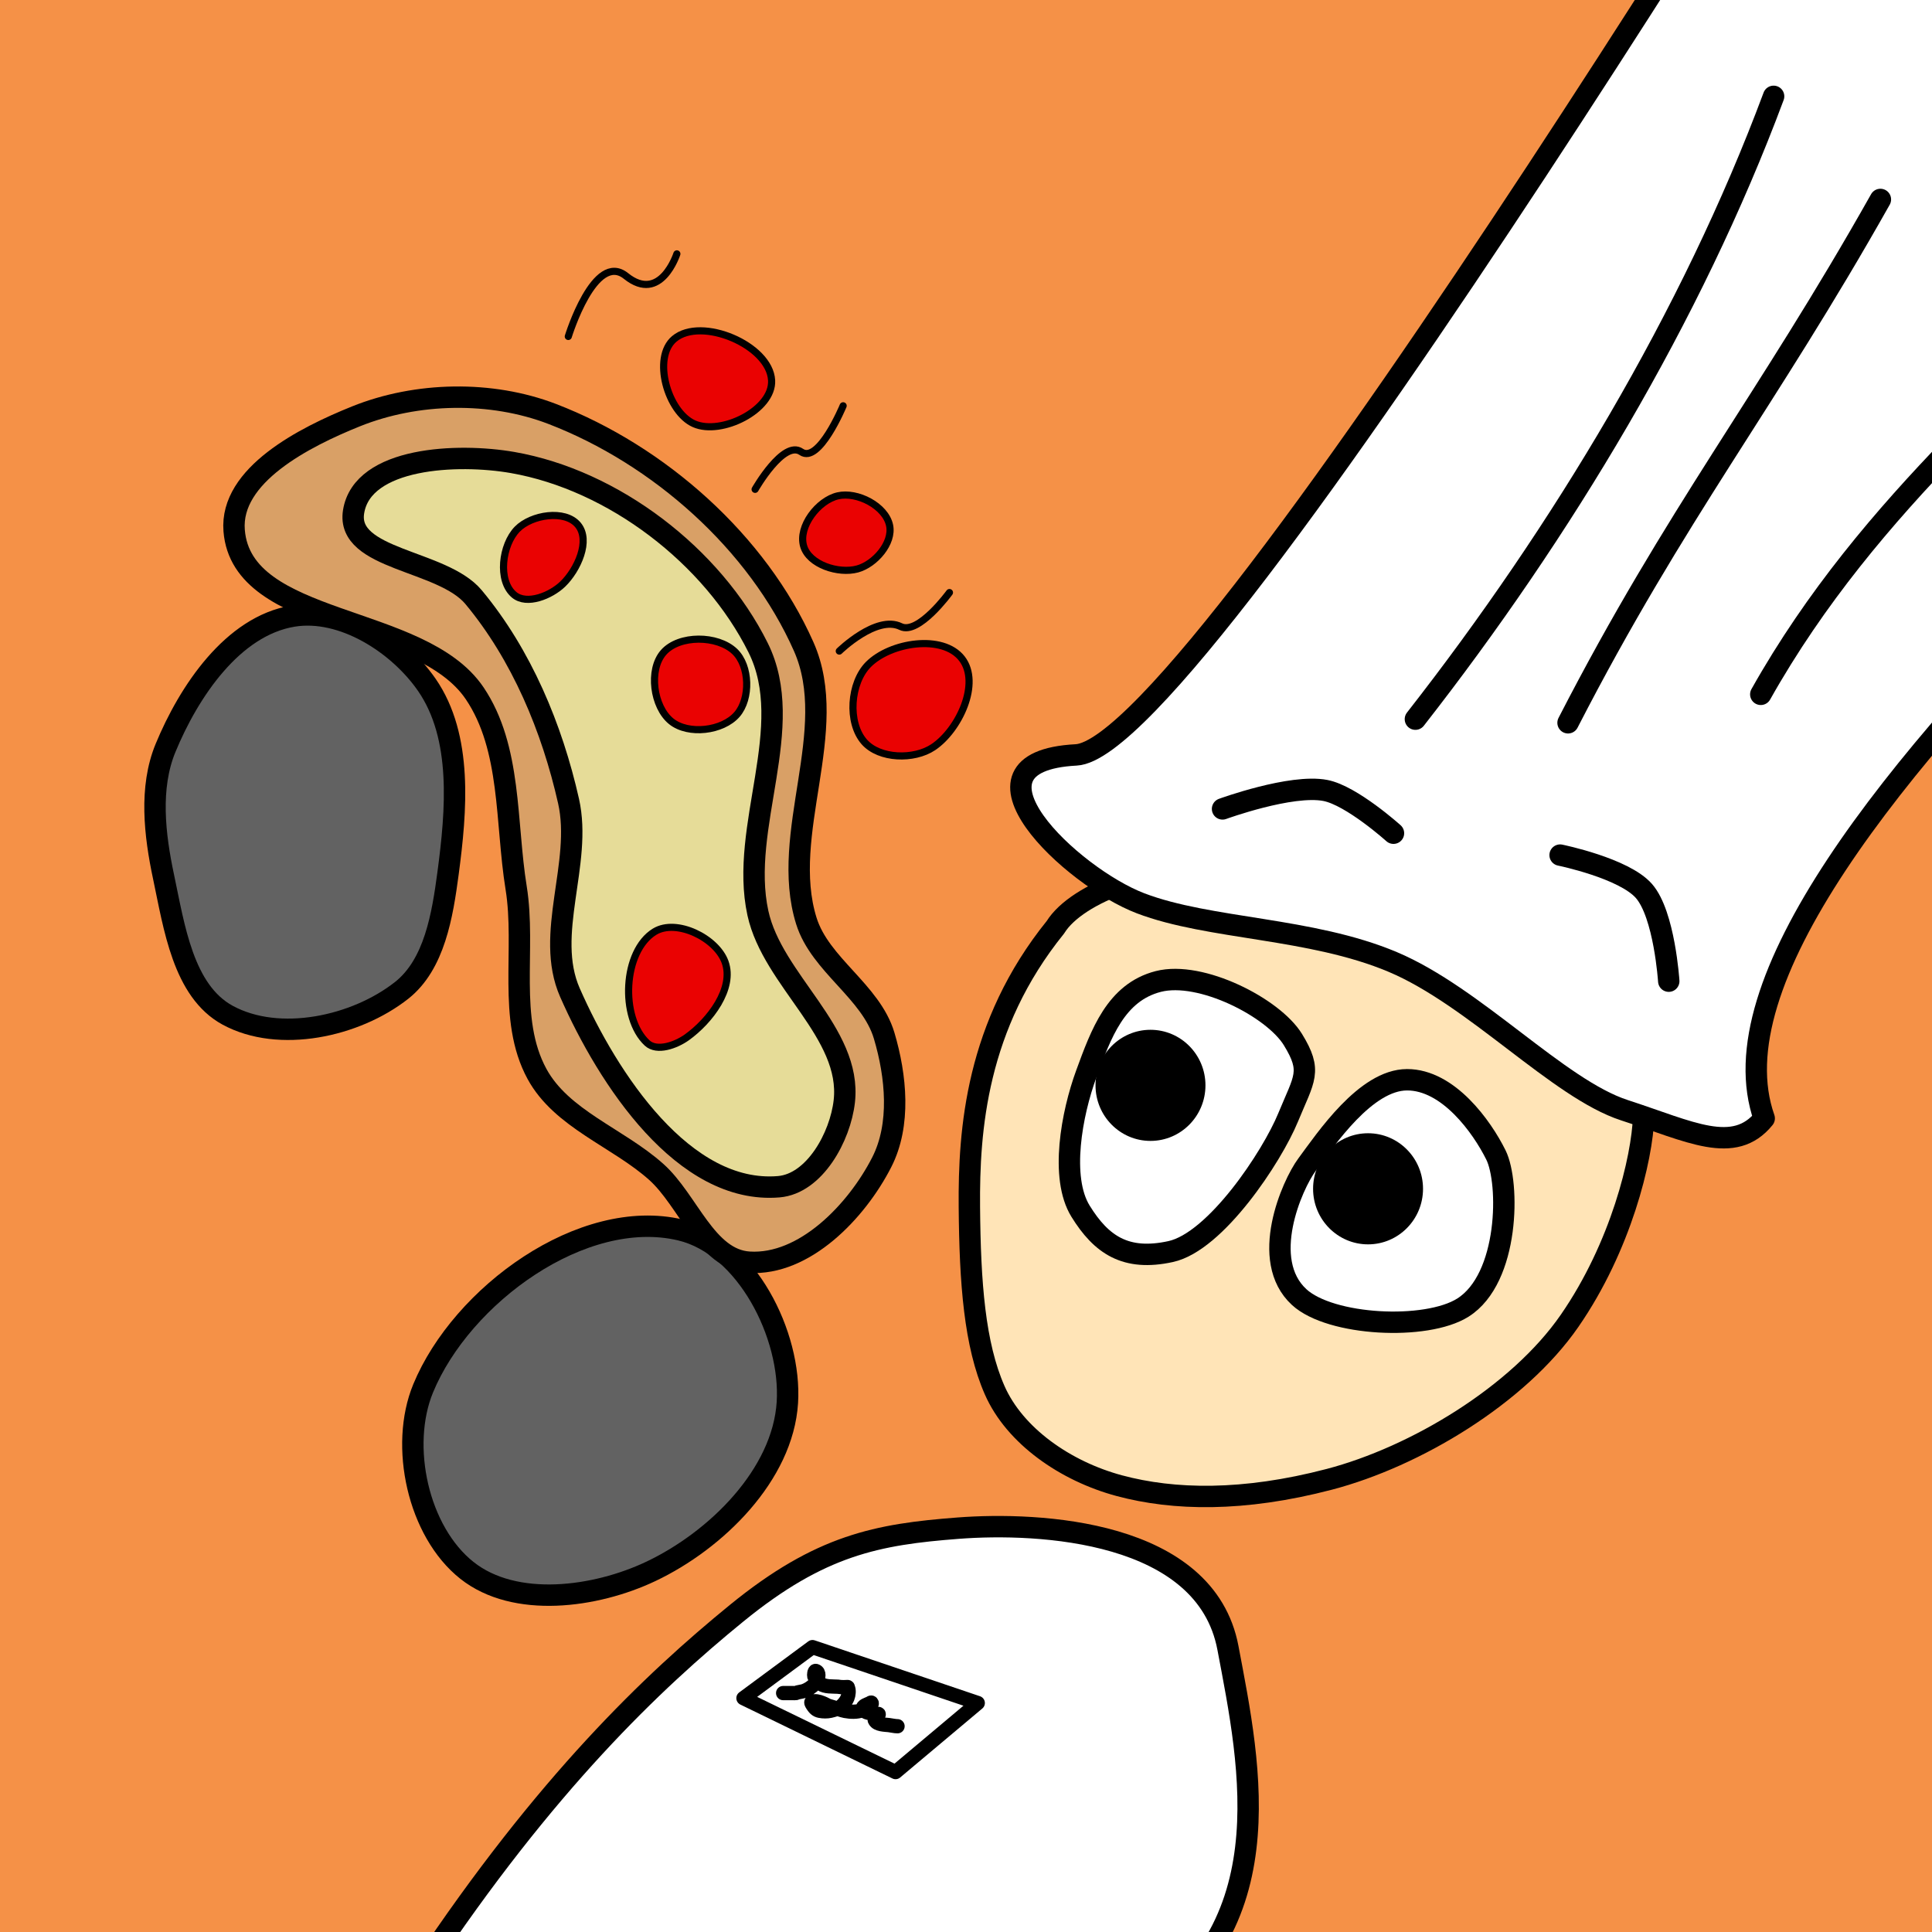
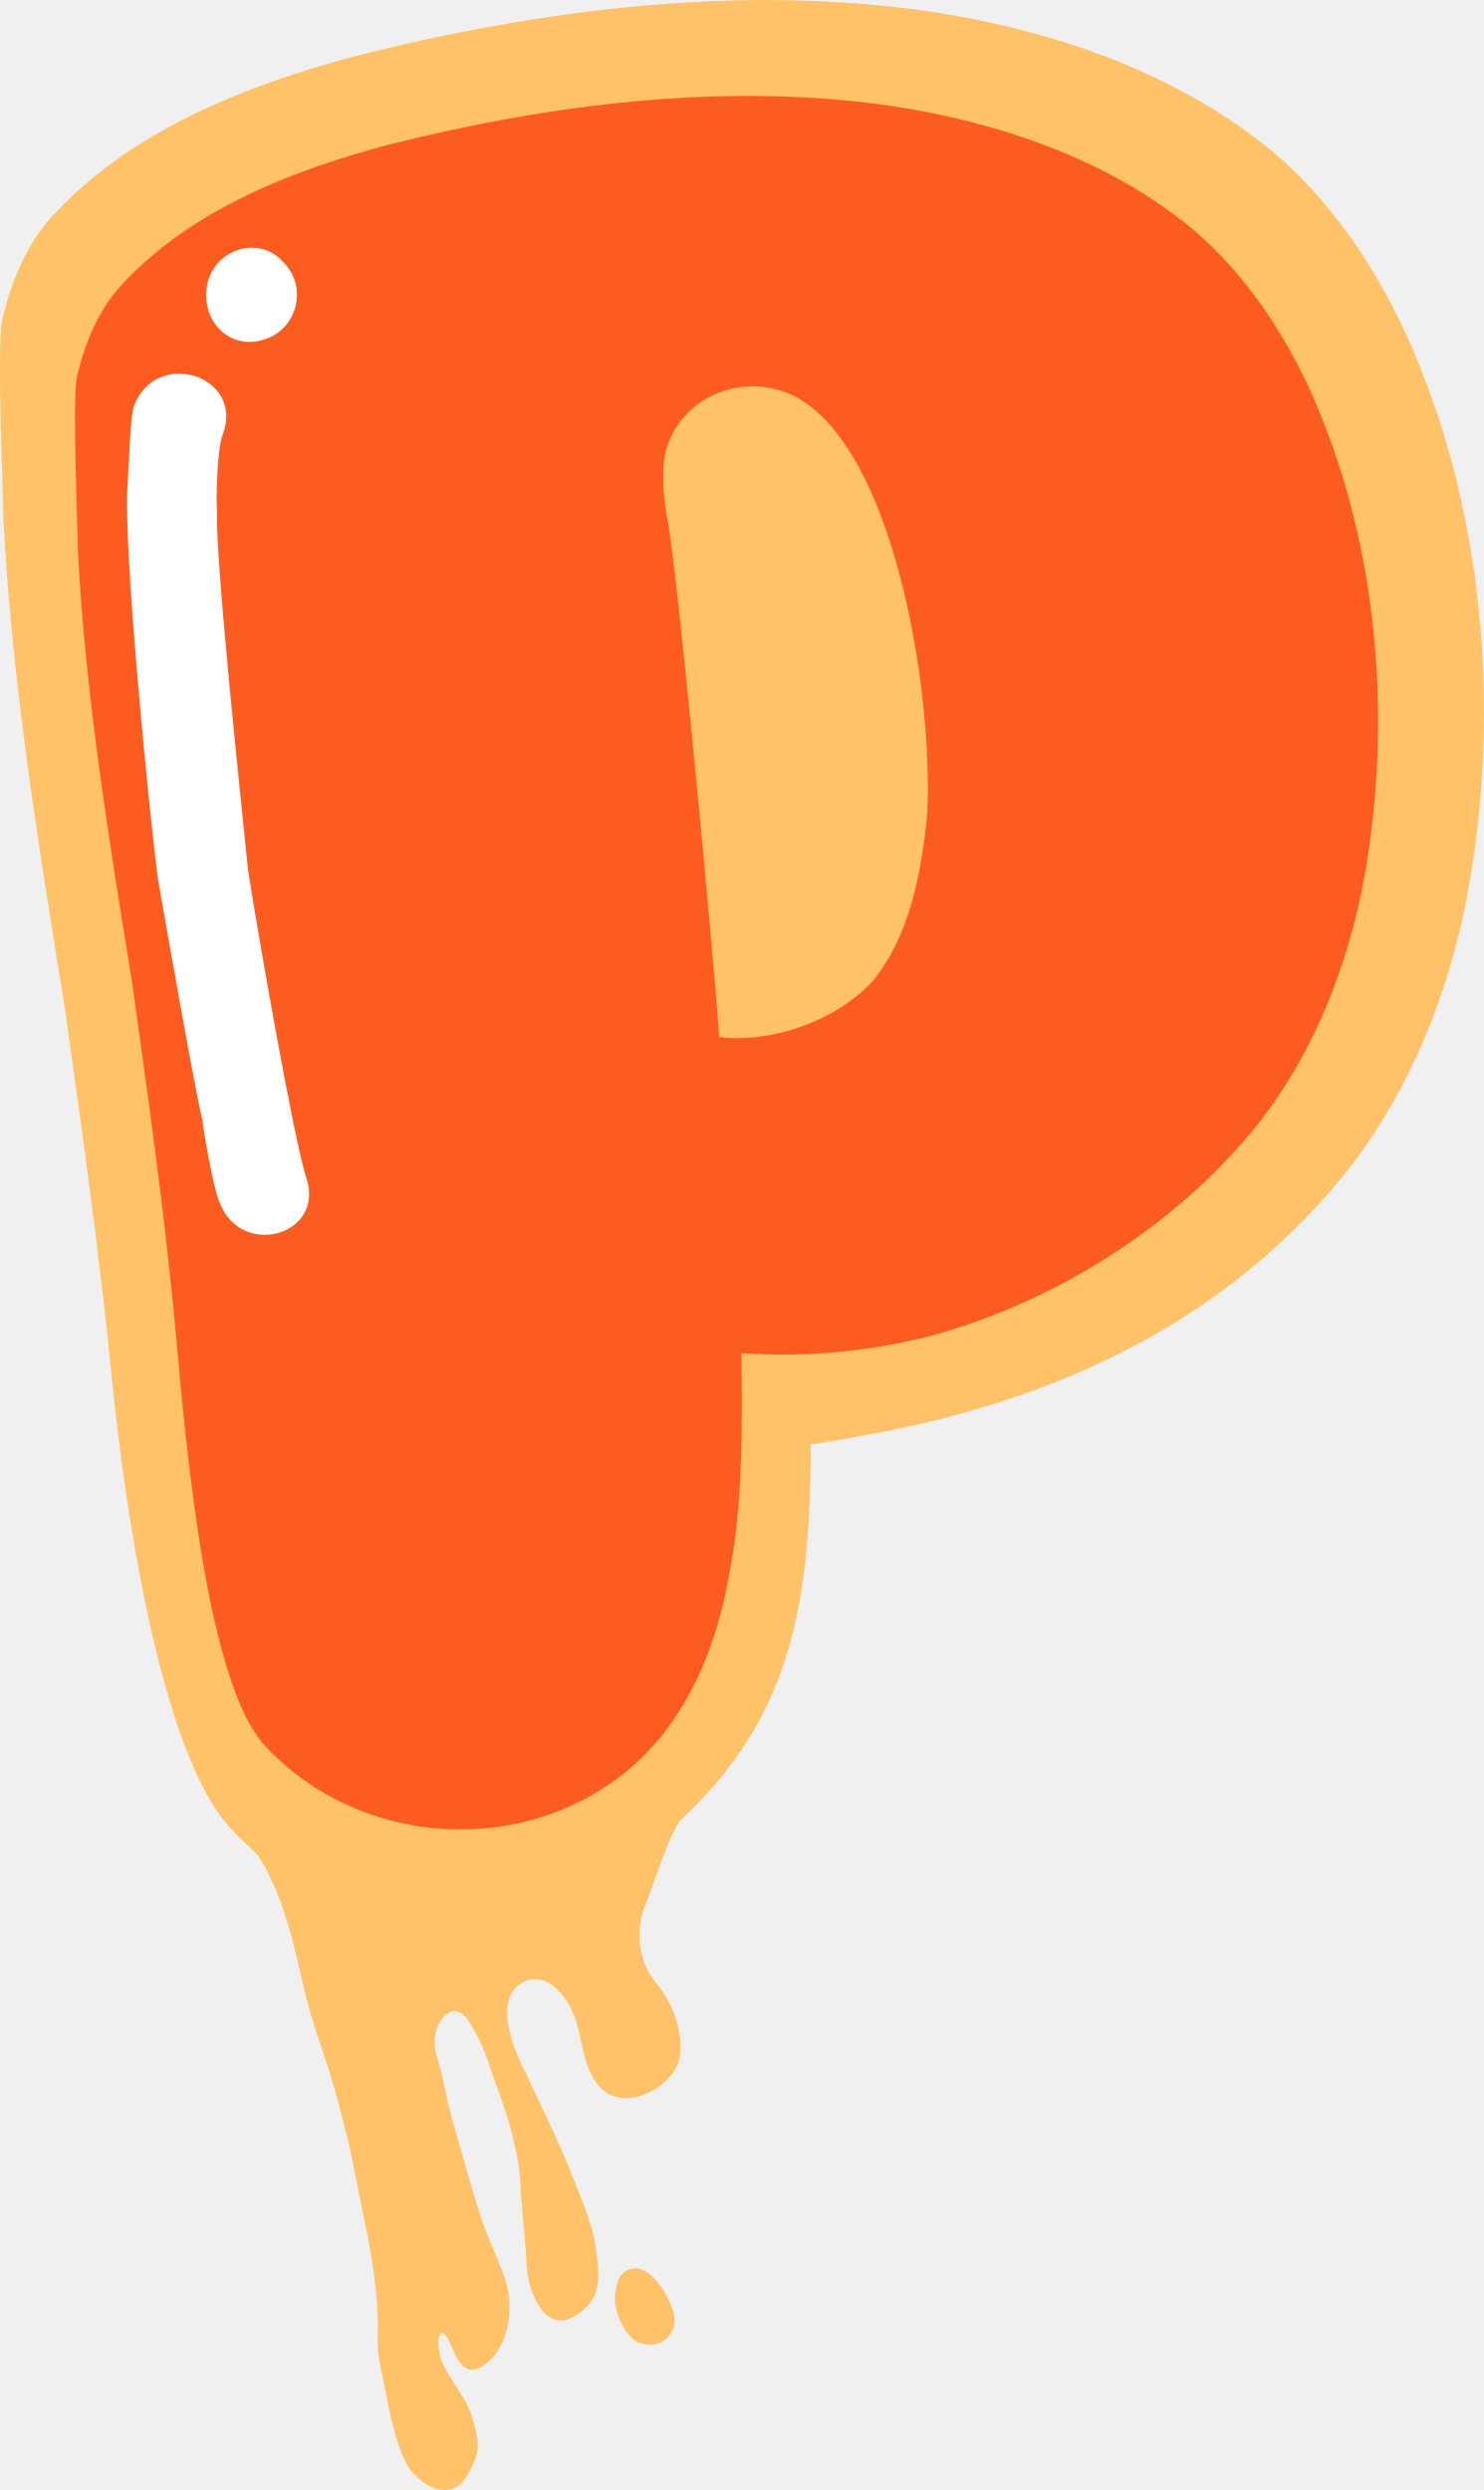
- <svg xmlns="http://www.w3.org/2000/svg" width="1024" height="1024" viewBox="0 0 270.933 270.933" version="1.1" id="svg1" xml:space="preserve">
+ <svg xmlns="http://www.w3.org/2000/svg" width="38.451mm" height="64.517mm" viewBox="0 0 38.451 64.517" version="1.1" id="svg1" xml:space="preserve">
  <defs id="defs1" />
-   <g id="layer3">
-     <rect style="opacity:1;fill:#f59147;fill-opacity:1;stroke:#000000;stroke-width:1;stroke-linecap:round;stroke-linejoin:round;stroke-dasharray:none;stroke-opacity:1" id="rect26" width="347.982" height="347.982" x="-38.525" y="-38.525" />
-   </g>
-   <g id="layer2" style="display:inline">
-     <g id="g3" style="opacity:1">
-       <path style="opacity:1;fill:#ffffff;stroke:#000000;stroke-width:3;stroke-linecap:round;stroke-linejoin:round;stroke-dasharray:none;stroke-opacity:1" d="m 59.238,276.042 c 17.327,-26.015 32.314,-40.23 44.053,-49.807 11.739,-9.577 19.758,-11.071 31.087,-11.935 11.328,-0.865 34.7,0.265 37.821,16.792 3.12,16.527 8.416,40.696 -14.646,53.124 -23.062,12.428 -115.641,17.841 -98.314,-8.174 z" id="path1" />
-       <g id="g4">
-         <path style="opacity:1;fill:#ffffff;stroke:#000000;stroke-width:2;stroke-linecap:round;stroke-linejoin:round;stroke-dasharray:none;stroke-opacity:1" d="m 113.94,230.983 23.174,7.838 -11.528,9.684 -21.327,-10.366 z" id="path2" />
-         <path style="opacity:1;fill:#ffffff;stroke:#000000;stroke-width:2;stroke-linecap:round;stroke-linejoin:round;stroke-dasharray:none;stroke-opacity:1" d="m 109.824,237.428 c 0.485,0 0.97,0 1.455,0 0.109,0 0.221,0.024 0.327,0 0.085,-0.019 0.158,-0.072 0.242,-0.095 0.296,-0.082 0.624,-0.101 0.915,-0.203 0.5,-0.175 1.147,-0.588 1.48,-1 0.122,-0.151 0.211,-0.326 0.315,-0.49 0.223,-0.35 0.381,-1.14 -0.141,-1.312 -0.245,-0.081 -0.261,0.639 -0.233,0.738 0.032,0.113 0.108,0.208 0.168,0.309 0.225,0.38 0.368,0.507 0.719,0.749 0.658,0.456 1.659,0.358 2.42,0.408 0.16,0.011 0.318,0.048 0.478,0.057 0.243,0.014 0.487,0 0.731,0 0.062,0 0.141,-0.042 0.187,0 0.011,0.01 -0.007,0.03 0,0.043 0.21,0.384 0.119,1.066 -0.036,1.446 -0.239,0.587 -0.713,1.111 -1.245,1.445 -0.239,0.15 -0.52,0.221 -0.791,0.3 -0.499,0.146 -0.943,0.2 -1.458,0.152 -0.576,-0.053 -0.906,-0.168 -1.235,-0.613 -0.122,-0.165 -0.26,-0.358 -0.337,-0.549 -0.092,-0.229 0.282,-0.222 0.401,-0.235 0.478,-0.05 1.013,0.182 1.435,0.368 0.172,0.076 0.328,0.184 0.503,0.252 0.214,0.082 0.441,0.124 0.658,0.195 0.536,0.174 1.174,0.437 1.73,0.542 0.752,0.142 1.682,0.179 2.412,-0.103 0.112,-0.043 1.577,-0.702 1.293,-1.048 -0.063,-0.076 -0.192,0.052 -0.281,0.095 -0.233,0.113 -1.059,0.339 -0.911,0.732 0.021,0.055 0.079,0.088 0.105,0.14 0.025,0.047 0.015,0.11 0.047,0.152 0.264,0.346 1.396,0.415 1.803,0.461 0.077,0.009 0.176,-0.053 0.234,0 0.021,0.019 0.02,0.066 0,0.086 -0.191,0.186 -0.548,0.438 -0.548,0.752 0,0.035 0.03,0.063 0.047,0.093 0.313,0.561 1.388,0.558 1.928,0.619 0.399,0.045 0.822,0.163 1.224,0.163" id="path3" />
-       </g>
-     </g>
-     <g id="g10" style="opacity:1">
-       <path style="display:inline;opacity:1;fill:#ffe4b7;fill-opacity:1;stroke:#000000;stroke-width:3;stroke-linecap:round;stroke-linejoin:round;stroke-dasharray:none;stroke-opacity:1" d="m 172.822,121.79 c -10.542,-0.838 -21.79,3.356 -24.817,8.244 -11.118,13.764 -12.152,28.457 -12.065,39.193 0.086,10.736 0.737,19.329 3.545,25.724 2.808,6.395 9.901,11.359 17.499,13.397 7.599,2.038 17.344,2.266 29.421,-0.895 12.077,-3.162 26.495,-11.808 33.695,-22.213 7.2,-10.406 10.193,-22.698 10.4,-28.69 0.207,-5.992 -2.709,-14.395 -13.755,-20.808 -11.046,-6.413 -33.382,-13.113 -43.924,-13.951 z" id="path4" />
-       <g id="g7" style="opacity:1">
-         <g id="g8">
-           <path style="opacity:1;fill:#ffffff;fill-opacity:1;stroke:#000000;stroke-width:3;stroke-linecap:round;stroke-linejoin:round;stroke-dasharray:none;stroke-opacity:1" d="m 197.315,151.419 c -5.793,0.006 -11.369,8.312 -14.046,11.935 -2.074,2.806 -6.731,13.354 -1.075,18.546 4.397,4.037 17.804,4.71 22.946,1.478 6.522,-4.099 6.58,-17.5 4.639,-21.415 -1.962,-3.958 -6.671,-10.551 -12.464,-10.545 z" id="path6" />
-           <ellipse style="display:inline;opacity:1;fill:#000000;fill-opacity:1;stroke:none;stroke-width:2.967;stroke-linecap:round;stroke-linejoin:round;stroke-dasharray:none;stroke-opacity:1" id="path7" cx="191.848" cy="166.711" rx="7.709" ry="7.791" />
-         </g>
-         <g id="g9">
-           <path style="opacity:1;fill:#ffffff;fill-opacity:1;stroke:#000000;stroke-width:3;stroke-linecap:round;stroke-linejoin:round;stroke-dasharray:none;stroke-opacity:1" d="m 181.31,145.781 c -2.749,-4.474 -12.903,-9.673 -18.873,-8.145 -5.97,1.528 -8.043,7.365 -10.096,12.95 -2.052,5.585 -3.717,14.566 -0.813,19.263 2.903,4.697 6.315,7.046 12.64,5.664 6.325,-1.382 14.19,-13.264 16.469,-18.804 2.28,-5.54 3.421,-6.454 0.673,-10.928 z" id="path5" />
-           <ellipse style="display:inline;opacity:1;fill:#000000;fill-opacity:1;stroke:none;stroke-width:2.967;stroke-linecap:round;stroke-linejoin:round;stroke-dasharray:none;stroke-opacity:1" id="path7-6" cx="161.338" cy="152.204" rx="7.709" ry="7.791" />
-         </g>
-       </g>
-     </g>
-     <g id="g11" style="opacity:1">
-       <path style="opacity:1;fill:#ffffff;fill-opacity:1;stroke:#000000;stroke-width:3;stroke-linecap:round;stroke-linejoin:round;stroke-dasharray:none;stroke-opacity:1" d="m 150.909,105.864 c -17.82,0.938 -0.627,17.123 9.038,20.809 9.665,3.686 23.869,3.383 35.368,8.23 11.499,4.848 23.255,17.791 32.482,20.786 9.227,2.994 15.373,6.359 19.606,1.144 -13.365,-37.925 96.845,-120.874 138.909,-164.472 23.604,-24.584 -69.004,-66.264 -119.638,-49.503 0,0 -97.943,162.069 -115.764,163.007 z" id="path10" />
-       <g id="g12">
-         <path style="opacity:1;fill:none;fill-opacity:1;stroke:#000000;stroke-width:3;stroke-linecap:round;stroke-linejoin:round;stroke-dasharray:none;stroke-opacity:1" d="M 248.721,13.51 C 237.238,44.329 219.016,74.592 198.488,100.851" id="path11" />
-         <path style="display:inline;opacity:1;fill:none;fill-opacity:1;stroke:#000000;stroke-width:3;stroke-linecap:round;stroke-linejoin:round;stroke-dasharray:none;stroke-opacity:1" d="M 263.697,27.969 C 247.638,56.485 235.05,71.882 219.894,101.36" id="path11-2" />
-         <path style="display:inline;opacity:1;fill:none;fill-opacity:1;stroke:#000000;stroke-width:3;stroke-linecap:round;stroke-linejoin:round;stroke-dasharray:none;stroke-opacity:1" d="m 302.362,33.936 c -17.183,18.552 -40.108,36.167 -55.44,63.434" id="path11-3" />
-       </g>
-     </g>
-     <g id="g13" style="display:inline;opacity:1">
-       <path style="opacity:1;fill:none;fill-opacity:1;stroke:#000000;stroke-width:3;stroke-linecap:round;stroke-linejoin:round;stroke-dasharray:none;stroke-opacity:1" d="m 218.78,119.915 c 0,0 8.961,1.825 11.764,5.041 2.871,3.293 3.473,12.638 3.473,12.638" id="path13" />
-       <path style="display:inline;opacity:1;fill:none;fill-opacity:1;stroke:#000000;stroke-width:3;stroke-linecap:round;stroke-linejoin:round;stroke-dasharray:none;stroke-opacity:1" d="m 171.443,113.437 c 0,0 9.628,-3.517 14.423,-2.586 3.689,0.716 9.548,5.994 9.548,5.994" id="path12" />
-     </g>
-     <g id="g15">
-       <path style="opacity:1;fill:#626262;fill-opacity:1;stroke:#000000;stroke-width:3;stroke-linecap:round;stroke-linejoin:round;stroke-dasharray:none;stroke-opacity:1" d="m 95.435,172.486 c -13.746,-3.254 -30.701,9.149 -36.093,22.205 -3.341,8.09 -0.722,20.094 6.137,25.531 6.737,5.34 18.022,3.824 25.79,0.142 9.173,-4.348 18.511,-13.549 19.148,-23.68 0.595,-9.468 -5.751,-22.012 -14.983,-24.197 z" id="path14" />
-       <path style="display:inline;opacity:1;fill:#626262;fill-opacity:1;stroke:#000000;stroke-width:3;stroke-linecap:round;stroke-linejoin:round;stroke-dasharray:none;stroke-opacity:1" d="m 41.074,86.402 c 6.946,-1.15 14.79,3.855 18.789,9.65 5.034,7.295 4.14,17.639 2.967,26.425 -0.779,5.831 -1.885,12.764 -6.504,16.407 -6.45,5.086 -17.175,7.407 -24.394,3.489 -6.261,-3.398 -7.51,-12.42 -8.991,-19.389 -1.255,-5.901 -2.029,-12.521 0.274,-18.097 3.271,-7.919 9.407,-17.086 17.86,-18.485 z" id="path15" />
-     </g>
-     <g id="g24">
-       <path style="opacity:1;fill:#d9a066;fill-opacity:1;stroke:#000000;stroke-width:3;stroke-linecap:round;stroke-linejoin:round;stroke-dasharray:none;stroke-opacity:1" d="m 32.835,74.402 c 1.072,13.536 26.15,11.57 33.737,22.831 5.192,7.707 4.322,18.094 5.808,27.268 1.399,8.637 -1.256,18.395 2.916,26.086 3.443,6.346 11.35,8.941 16.733,13.754 4.515,4.037 6.985,12.286 13.03,12.665 7.747,0.485 15.063,-7.109 18.592,-14.023 2.689,-5.267 2.024,-12.068 0.342,-17.738 -1.843,-6.216 -8.982,-9.91 -10.914,-16.099 -3.822,-12.239 4.823,-26.739 -0.369,-38.463 C 106.225,76.039 92.392,63.801 77.444,58.052 68.88,54.758 58.431,54.964 49.919,58.39 42.679,61.304 32.219,66.622 32.835,74.402 Z" id="path16" />
-       <path style="opacity:1;fill:#e6dc98;fill-opacity:1;stroke:#000000;stroke-width:3;stroke-linecap:round;stroke-linejoin:round;stroke-dasharray:none;stroke-opacity:1" d="m 49.585,71.76 c -1.093,6.802 12.431,6.692 16.836,11.989 6.725,8.085 11.002,18.344 13.311,28.604 1.964,8.728 -3.412,18.649 0.191,26.838 5.367,12.201 16.003,28.346 29.286,27.23 5.018,-0.422 8.63,-6.984 9.192,-11.988 1.08,-9.617 -10.053,-16.928 -12.117,-26.383 -2.646,-12.124 5.559,-26.119 0.028,-37.227 C 99.905,77.955 86.043,67.335 71.884,64.86 64.22,63.521 50.82,64.078 49.585,71.76 Z" id="path17" />
-       <g id="g26" style="display:inline">
-         <path style="opacity:1;fill:none;fill-opacity:1;stroke:#000000;stroke-width:1;stroke-linecap:round;stroke-linejoin:round;stroke-dasharray:none;stroke-opacity:1" d="m 79.695,47.184 c 0,0 3.69,-12.021 8.091,-8.481 4.867,3.914 7.134,-3.103 7.134,-3.103" id="path24" />
-         <path style="display:inline;opacity:1;fill:none;fill-opacity:1;stroke:#000000;stroke-width:1;stroke-linecap:round;stroke-linejoin:round;stroke-dasharray:none;stroke-opacity:1" d="m 105.892,68.623 c 0,0 3.98,-6.981 6.465,-5.258 2.485,1.724 5.882,-6.459 5.882,-6.459" id="path25" />
-         <path style="display:inline;opacity:1;fill:none;fill-opacity:1;stroke:#000000;stroke-width:1;stroke-linecap:round;stroke-linejoin:round;stroke-dasharray:none;stroke-opacity:1" d="m 133.147,83.096 c 0,0 -4.353,5.985 -6.836,4.772 -3.403,-1.662 -8.615,3.435 -8.615,3.435" id="path26" />
-       </g>
-       <g id="g23" style="display:inline">
-         <path style="opacity:1;fill:#ea0202;fill-opacity:1;stroke:#000000;stroke-width:1;stroke-linecap:round;stroke-linejoin:round;stroke-dasharray:none;stroke-opacity:1" d="m 94.561,47.52 c -3.122,2.621 -0.953,10.265 2.777,11.91 3.8,1.676 11.093,-1.947 10.868,-6.095 -0.267,-4.937 -9.859,-8.995 -13.645,-5.815 z" id="path23" />
-         <path style="opacity:1;fill:#ea0202;fill-opacity:1;stroke:#000000;stroke-width:1;stroke-linecap:round;stroke-linejoin:round;stroke-dasharray:none;stroke-opacity:1" d="m 72.542,74.204 c 1.987,-2.031 6.681,-2.78 8.501,-0.598 1.828,2.192 -0.071,6.311 -2.123,8.295 -1.674,1.619 -5.044,3.008 -6.824,1.506 -2.347,-1.981 -1.702,-7.007 0.445,-9.202 z" id="path18" />
-         <path style="opacity:1;fill:#ea0202;fill-opacity:1;stroke:#000000;stroke-width:1;stroke-linecap:round;stroke-linejoin:round;stroke-dasharray:none;stroke-opacity:1" d="m 93.053,91.495 c 2.198,-2.494 7.563,-2.433 9.972,-0.142 2.138,2.033 2.252,6.617 0.318,8.844 -2.023,2.329 -6.799,2.897 -9.203,0.964 -2.527,-2.032 -3.23,-7.234 -1.086,-9.666 z" id="path19" />
-         <path style="opacity:1;fill:#ea0202;fill-opacity:1;stroke:#000000;stroke-width:1;stroke-linecap:round;stroke-linejoin:round;stroke-dasharray:none;stroke-opacity:1" d="m 91.802,130.652 c -4.45,2.721 -4.872,12.066 -1.047,15.613 1.375,1.275 4.045,0.295 5.569,-0.798 3.209,-2.301 6.699,-6.855 5.353,-10.567 -1.222,-3.369 -6.818,-6.117 -9.875,-4.247 z" id="path20" />
-         <path style="opacity:1;fill:#ea0202;fill-opacity:1;stroke:#000000;stroke-width:1;stroke-linecap:round;stroke-linejoin:round;stroke-dasharray:none;stroke-opacity:1" d="m 121.773,93.185 c 3.083,-3.113 10.43,-4.285 13.117,-0.825 2.67,3.439 -0.407,10.003 -4.025,12.425 -2.686,1.798 -7.537,1.678 -9.669,-0.753 -2.388,-2.722 -1.971,-8.275 0.577,-10.848 z" id="path21" />
-         <path style="opacity:1;fill:#ea0202;fill-opacity:1;stroke:#000000;stroke-width:1;stroke-linecap:round;stroke-linejoin:round;stroke-dasharray:none;stroke-opacity:1" d="m 117.496,69.535 c -2.768,0.64 -5.597,4.319 -4.798,7.045 0.768,2.62 4.902,3.926 7.536,3.208 2.444,-0.666 5.039,-3.634 4.516,-6.113 -0.575,-2.724 -4.541,-4.767 -7.254,-4.14 z" id="path22" />
-       </g>
+   <g id="layer2" transform="rotate(9.336456,682.5647,-252.0299)">
+     <path style="font-size:58.605px;font-family:Copyduck;-inkscape-font-specification:Copyduck;display:inline;fill:#ffc268;fill-opacity:1;stroke-width:1.314;stroke-linecap:round;stroke-linejoin:round" d="m 74.275,151.897 c 3.136,-3.417 3.16,-6.628 2.457,-10.98 2.619,-0.877 8.902,-2.906 12.46,-9.068 1.369,-2.37 1.984,-5.23 2.02,-7.934 0.055,-4.437 -1.06,-9.113 -3.326,-12.927 -1.284,-2.212 -3.148,-4.269 -5.384,-5.397 -2.645,-1.364 -5.746,-1.846 -8.708,-1.812 -4.952,0.083 -9.946,1.56 -14.526,3.547 -2.651,1.194 -5.392,2.827 -7.018,5.266 -0.601,0.852 -0.857,1.957 -0.921,3.01 -0.003,0.761 0.736,4.294 0.862,5.02 0.912,4.177 2.275,8.234 3.639,12.291 0.975,3.124 1.951,6.248 2.797,9.407 0.708,2.643 2.732,9.298 4.961,10.911 3.378,2.55 8.139,2.045 10.688,-1.333 z" id="path55" />
+     <path style="display:inline;fill:#ffffff;fill-opacity:1;stroke-width:1;stroke-linecap:round;stroke-linejoin:round" id="path56" d="m 57.82,111.219 c -6.795,5.92 -1.603,15.001 0.328,21.805 -0.028,4.952 8.287,7.514 4.897,0.773 -6.883,-6.364 -3.437,10.464 1.035,4.747 1.872,-4.449 -7.385,-10.66 -5.101,-3.057 1.131,5.042 7.618,2.748 3.66,-1.482 -3.58,-6.667 -6.339,-14.763 -2.295,-21.694 -0.285,-1.065 -1.576,-1.409 -2.525,-1.093 z" />
+     <path style="font-size:58.605px;font-family:Copyduck;-inkscape-font-specification:Copyduck;display:inline;fill:#fd5c21;fill-opacity:1;stroke-width:1.154;stroke-linecap:round;stroke-linejoin:round" d="m 73.704,149.664 c 1.029,-1.368 1.453,-3.18 1.482,-4.887 0.081,-1.963 -0.265,-3.933 -0.611,-5.904 1.717,-0.157 3.416,-0.612 4.982,-1.335 2.905,-1.385 5.552,-3.733 7.169,-6.532 1.202,-2.082 1.742,-4.593 1.774,-6.967 0.048,-3.896 -0.931,-8.002 -2.92,-11.352 -1.127,-1.943 -2.764,-3.749 -4.728,-4.74 -2.323,-1.198 -5.045,-1.621 -7.646,-1.591 -4.349,0.073 -8.734,1.369 -12.756,3.115 -2.328,1.048 -4.735,2.482 -6.163,4.624 -0.528,0.748 -0.753,1.719 -0.808,2.644 -0.003,0.668 0.646,3.771 0.757,4.408 0.801,3.668 1.998,7.231 3.195,10.793 0.856,2.743 1.713,5.487 2.456,8.261 0.622,2.321 2.261,9.344 4.218,10.762 2.966,2.239 7.363,1.667 9.602,-1.299 z M 56.428,113.946 c -0.088,-1.008 1.066,-1.681 1.845,-1.04 0.748,0.528 0.625,1.653 -0.122,2.035 -0.788,0.454 -1.665,-0.1 -1.723,-0.995 z m 4.173,23.272 c -0.189,-0.253 -0.712,-1.751 -0.788,-2.034 -0.326,-0.762 -1.879,-5.2 -2.148,-5.977 -0.451,-1.457 -2.347,-8.533 -2.443,-10.024 -0.034,-0.355 -0.213,-1.702 -0.161,-1.959 0.3,-1.597 2.694,-1.268 2.394,0.329 -0.094,0.329 0.085,1.676 0.176,2.016 0.149,1.234 1.965,7.786 2.299,9.031 0.36,1.117 2.228,6.502 2.757,7.573 0.806,1.422 -1.296,2.41 -2.086,1.044 z m 12.077,-6.33 c -0.398,-1.713 -2.89,-11.239 -3.458,-12.907 -0.193,-0.494 -0.345,-1.06 -0.383,-1.657 0.028,-1.706 1.873,-2.747 3.407,-2.005 2.652,1.292 4.527,7.16 4.818,10.055 0.096,1.491 0.053,3.141 -0.693,4.433 -0.776,1.179 -2.312,2.015 -3.69,2.081 z" id="text1" />
+     <g id="g15" transform="rotate(-15,100.9878,-24.06981)" style="display:inline">
+       <path style="opacity:1;fill:#ffc268;fill-opacity:1;stroke-width:1;stroke-linecap:round;stroke-linejoin:round" d="m 19.377,137.915 c 0.702,1.044 0.878,2.738 1.004,3.717 0.126,0.979 0.315,1.635 0.451,2.29 0.136,0.655 0.182,1.002 0.288,1.69 0.106,0.688 0.163,1.595 0.26,2.442 0.097,0.847 0.141,1.987 0.047,2.682 -0.094,0.695 -0.02,0.943 0.033,1.507 0.053,0.564 0.109,1.306 0.334,1.944 0.225,0.638 1.043,1.208 1.519,0.593 0.475,-0.615 0.447,-0.857 0.335,-1.503 -0.112,-0.645 -0.655,-1.247 -0.692,-1.798 -0.037,-0.551 0.15,-0.658 0.294,-0.229 0.145,0.429 0.272,1.051 0.922,0.612 0.649,-0.439 0.83,-1.451 0.665,-2.118 -0.166,-0.667 -0.353,-1.124 -0.498,-1.805 -0.144,-0.681 -0.27,-1.451 -0.421,-2.243 -0.151,-0.792 -0.127,-1.14 -0.276,-1.895 -0.149,-0.754 0.553,-1.522 0.922,-0.781 0.37,0.741 0.381,1.118 0.572,1.824 0.192,0.705 0.382,1.702 0.342,2.481 -0.04,0.78 -0.008,1.471 -0.047,2.144 -0.038,0.673 0.298,1.792 1.083,1.432 0.785,-0.36 0.767,-0.932 0.749,-1.633 -0.019,-0.701 -0.219,-1.263 -0.458,-2.11 -0.239,-0.847 -0.719,-2.122 -1.007,-2.939 -0.288,-0.817 -0.413,-1.822 0.278,-2.078 0.691,-0.256 1.171,0.612 1.272,1.238 0.101,0.627 0.086,1.425 0.579,1.828 0.493,0.404 1.348,0.153 1.795,-0.371 0.447,-0.524 0.229,-1.668 -0.213,-2.303 -0.442,-0.635 -0.427,-1.455 -0.077,-2.104 0.35,-0.649 0.675,-1.567 1.184,-2.168" id="path4" />
+       <path style="opacity:1;fill:#ffc268;fill-opacity:1;stroke-width:1;stroke-linecap:round;stroke-linejoin:round" d="m 28.281,149.821 c -0.443,-0.07 -0.578,0.283 -0.652,0.659 -0.074,0.375 0.16,1.108 0.52,1.265 0.361,0.157 0.761,0.079 0.927,-0.349 0.167,-0.428 -0.353,-1.505 -0.796,-1.575 z" id="path7" />
    </g>
  </g>
</svg>
